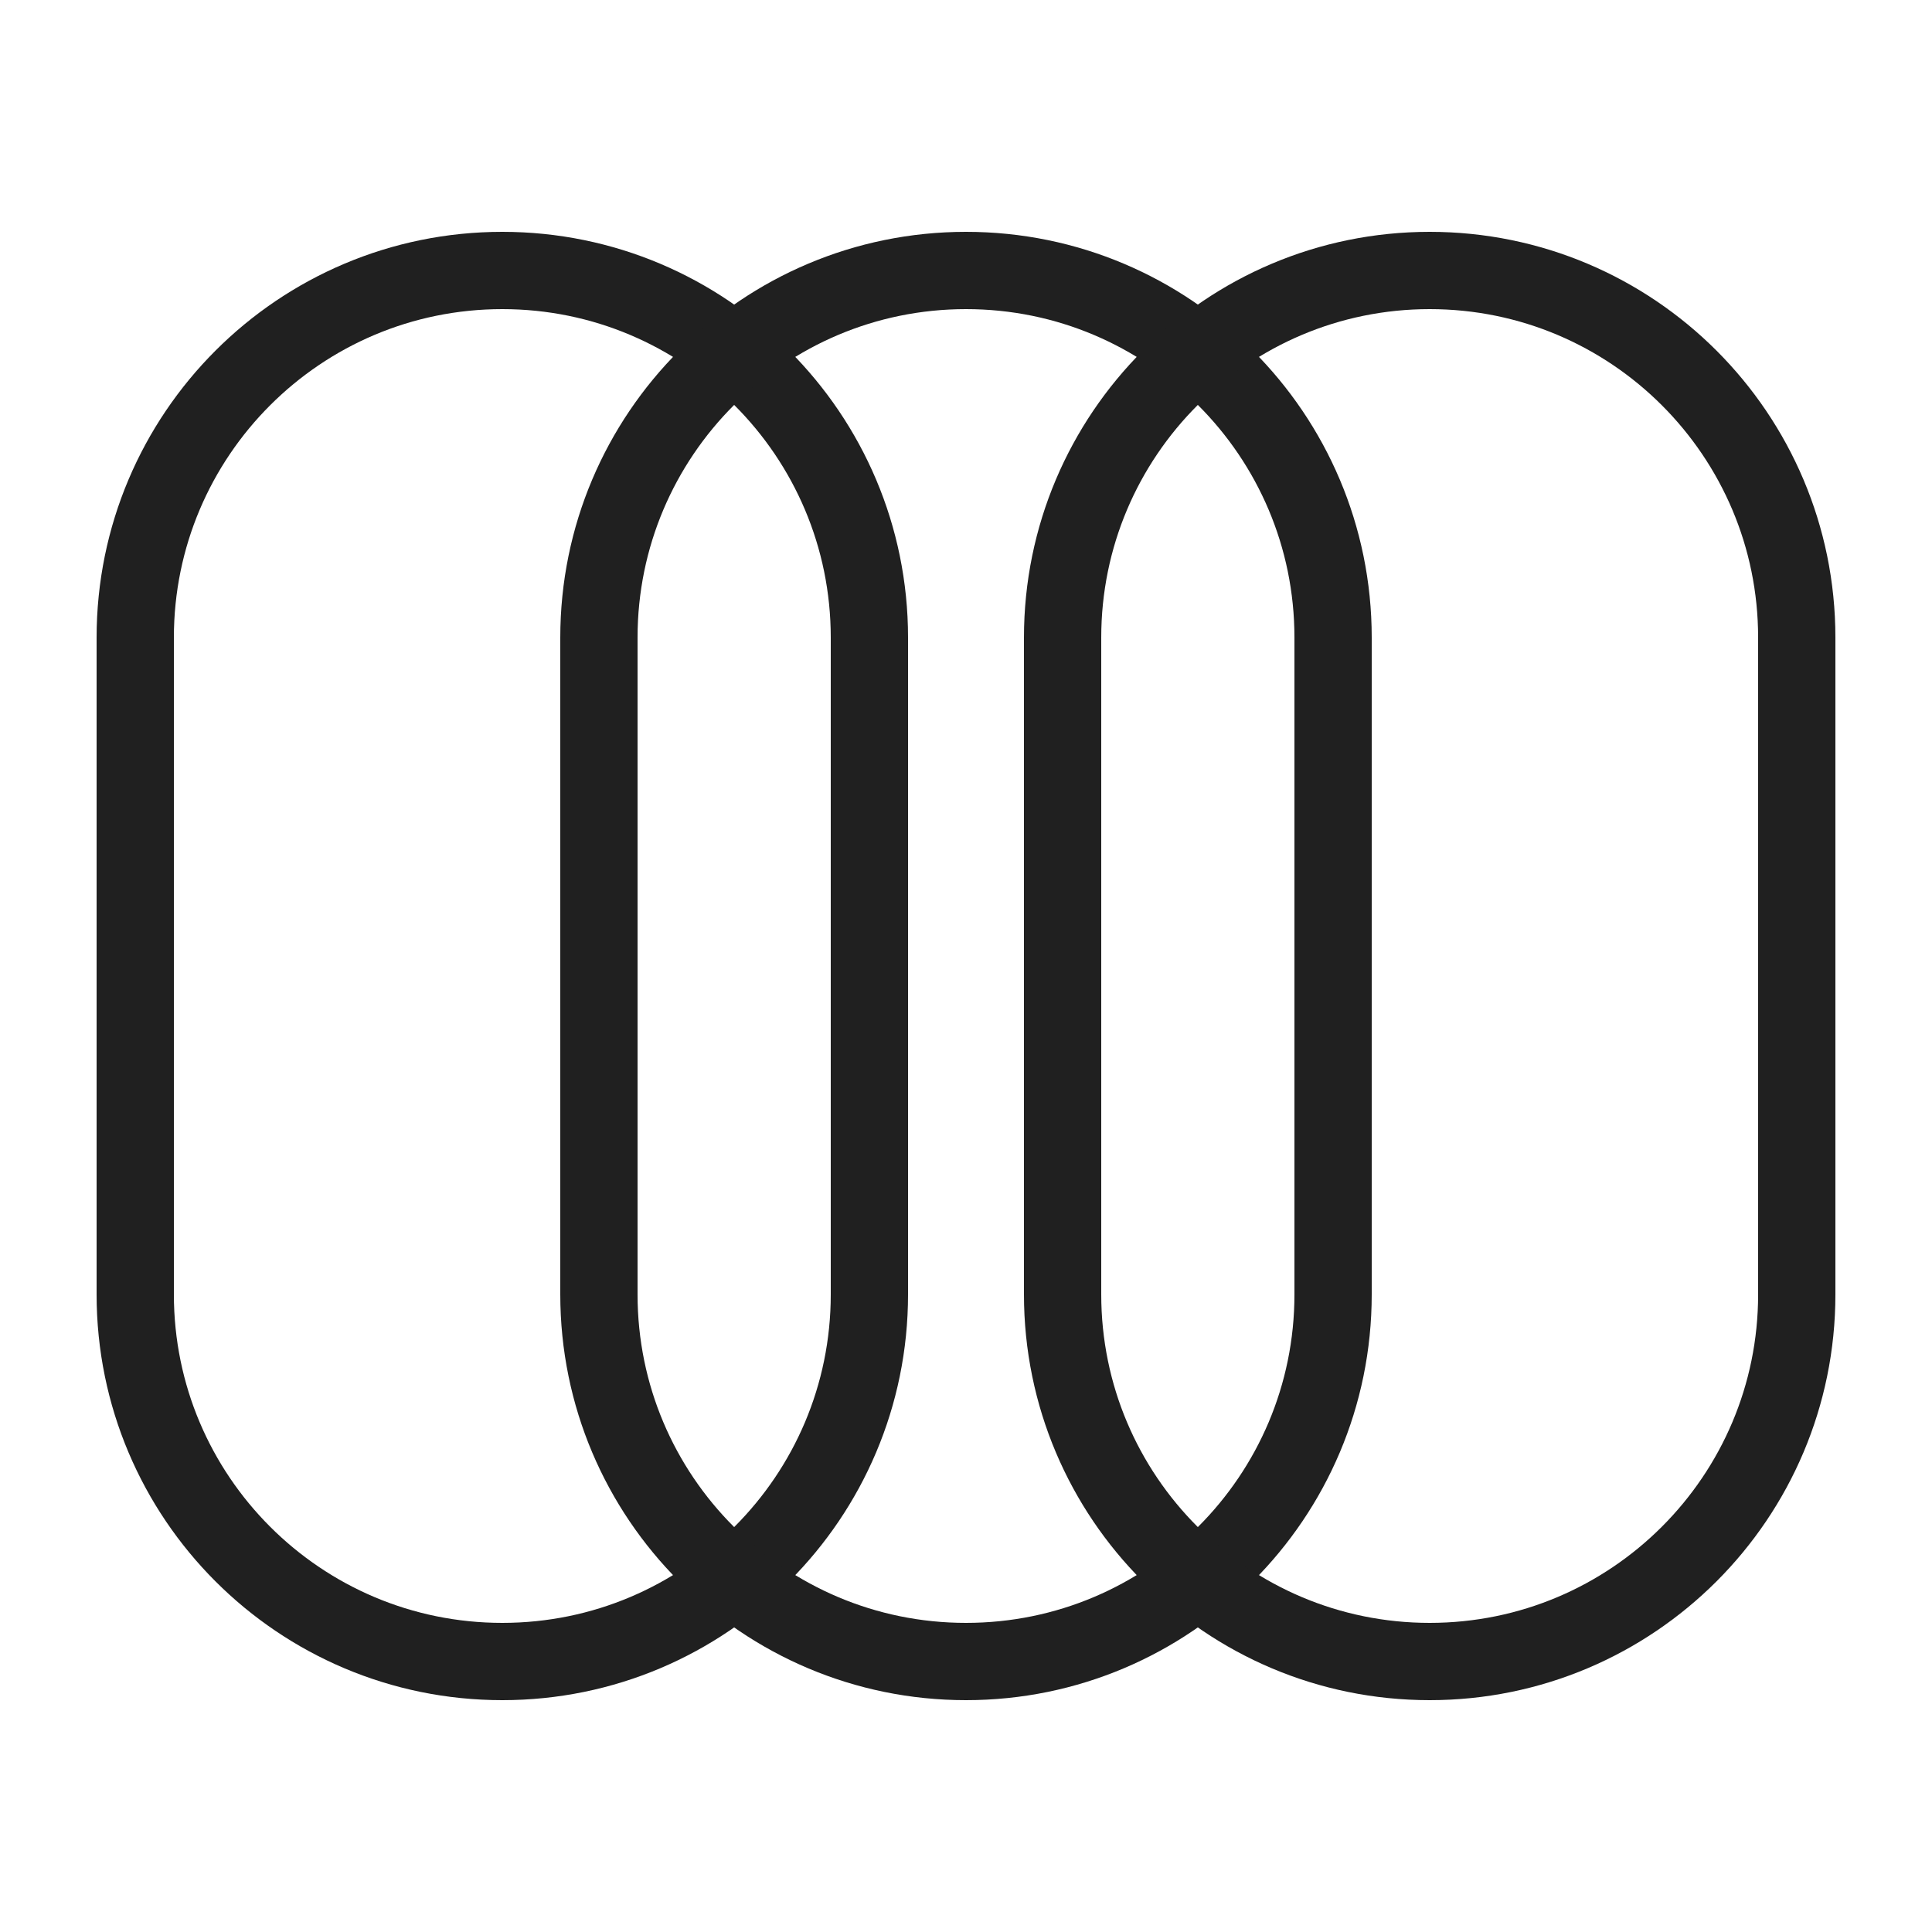
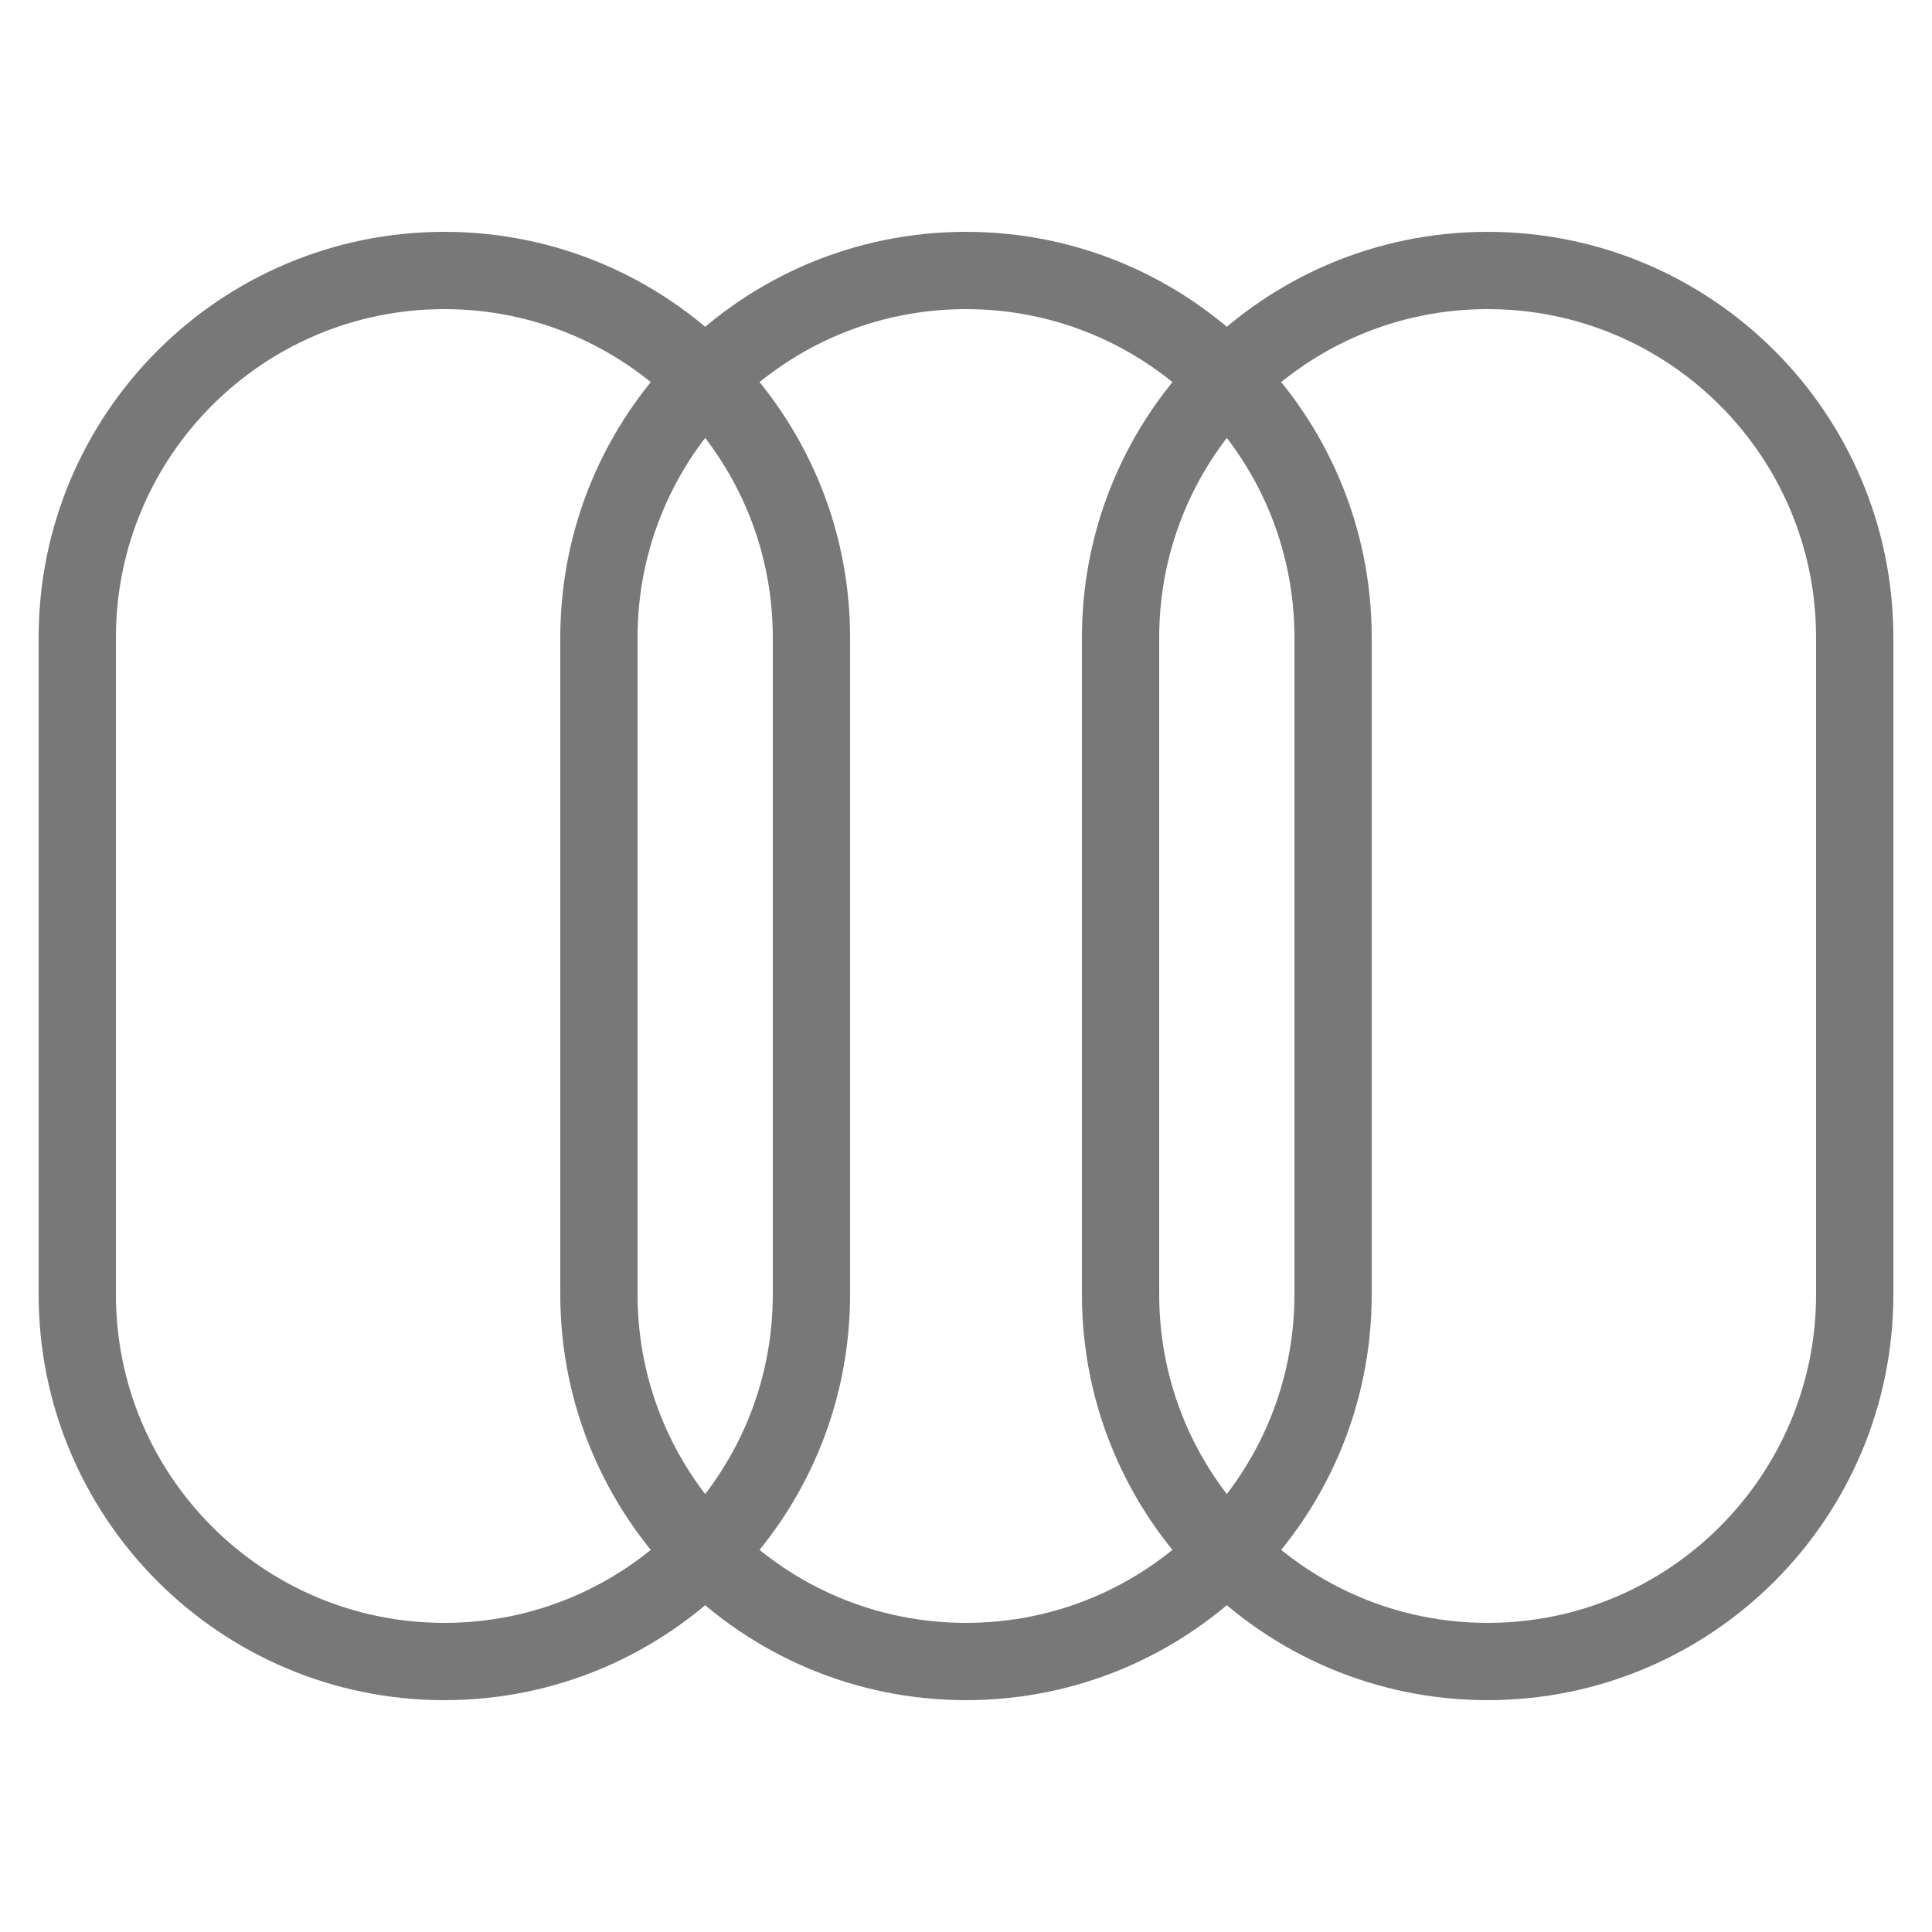
<svg xmlns="http://www.w3.org/2000/svg" width="100" height="100" viewBox="0 0 100 100" fill="none">
-   <path d="M26 14C36.493 14 45 22.507 45 33V67C45 77.493 36.493 86 26 86C15.507 86 7 77.493 7 67V33C7 22.507 15.507 14 26 14Z" stroke="#202020" stroke-width="4" />
-   <path d="M50 14C60.493 14 69 22.507 69 33V67C69 77.493 60.493 86 50 86C39.507 86 31 77.493 31 67V33C31 22.507 39.507 14 50 14Z" stroke="#202020" stroke-width="4" />
-   <path d="M74 14C84.493 14 93 22.507 93 33V67C93 77.493 84.493 86 74 86C63.507 86 55 77.493 55 67V33C55 22.507 63.507 14 74 14Z" stroke="#202020" stroke-width="4" />
+   <path d="M23 14C33.493 14 42 22.507 42 33V67C42 77.493 33.493 86 23 86C12.507 86 4 77.493 4 67V33C4 22.507 12.507 14 23 14Z" stroke="#787878" stroke-width="4" />
+   <path d="M50 14C60.493 14 69 22.507 69 33V67C69 77.493 60.493 86 50 86C39.507 86 31 77.493 31 67V33C31 22.507 39.507 14 50 14Z" stroke="#787878" stroke-width="4" />
+   <path d="M77 14C87.493 14 96 22.507 96 33V67C96 77.493 87.493 86 77 86C66.507 86 58 77.493 58 67V33C58 22.507 66.507 14 77 14Z" stroke="#787878" stroke-width="4" />
</svg>
